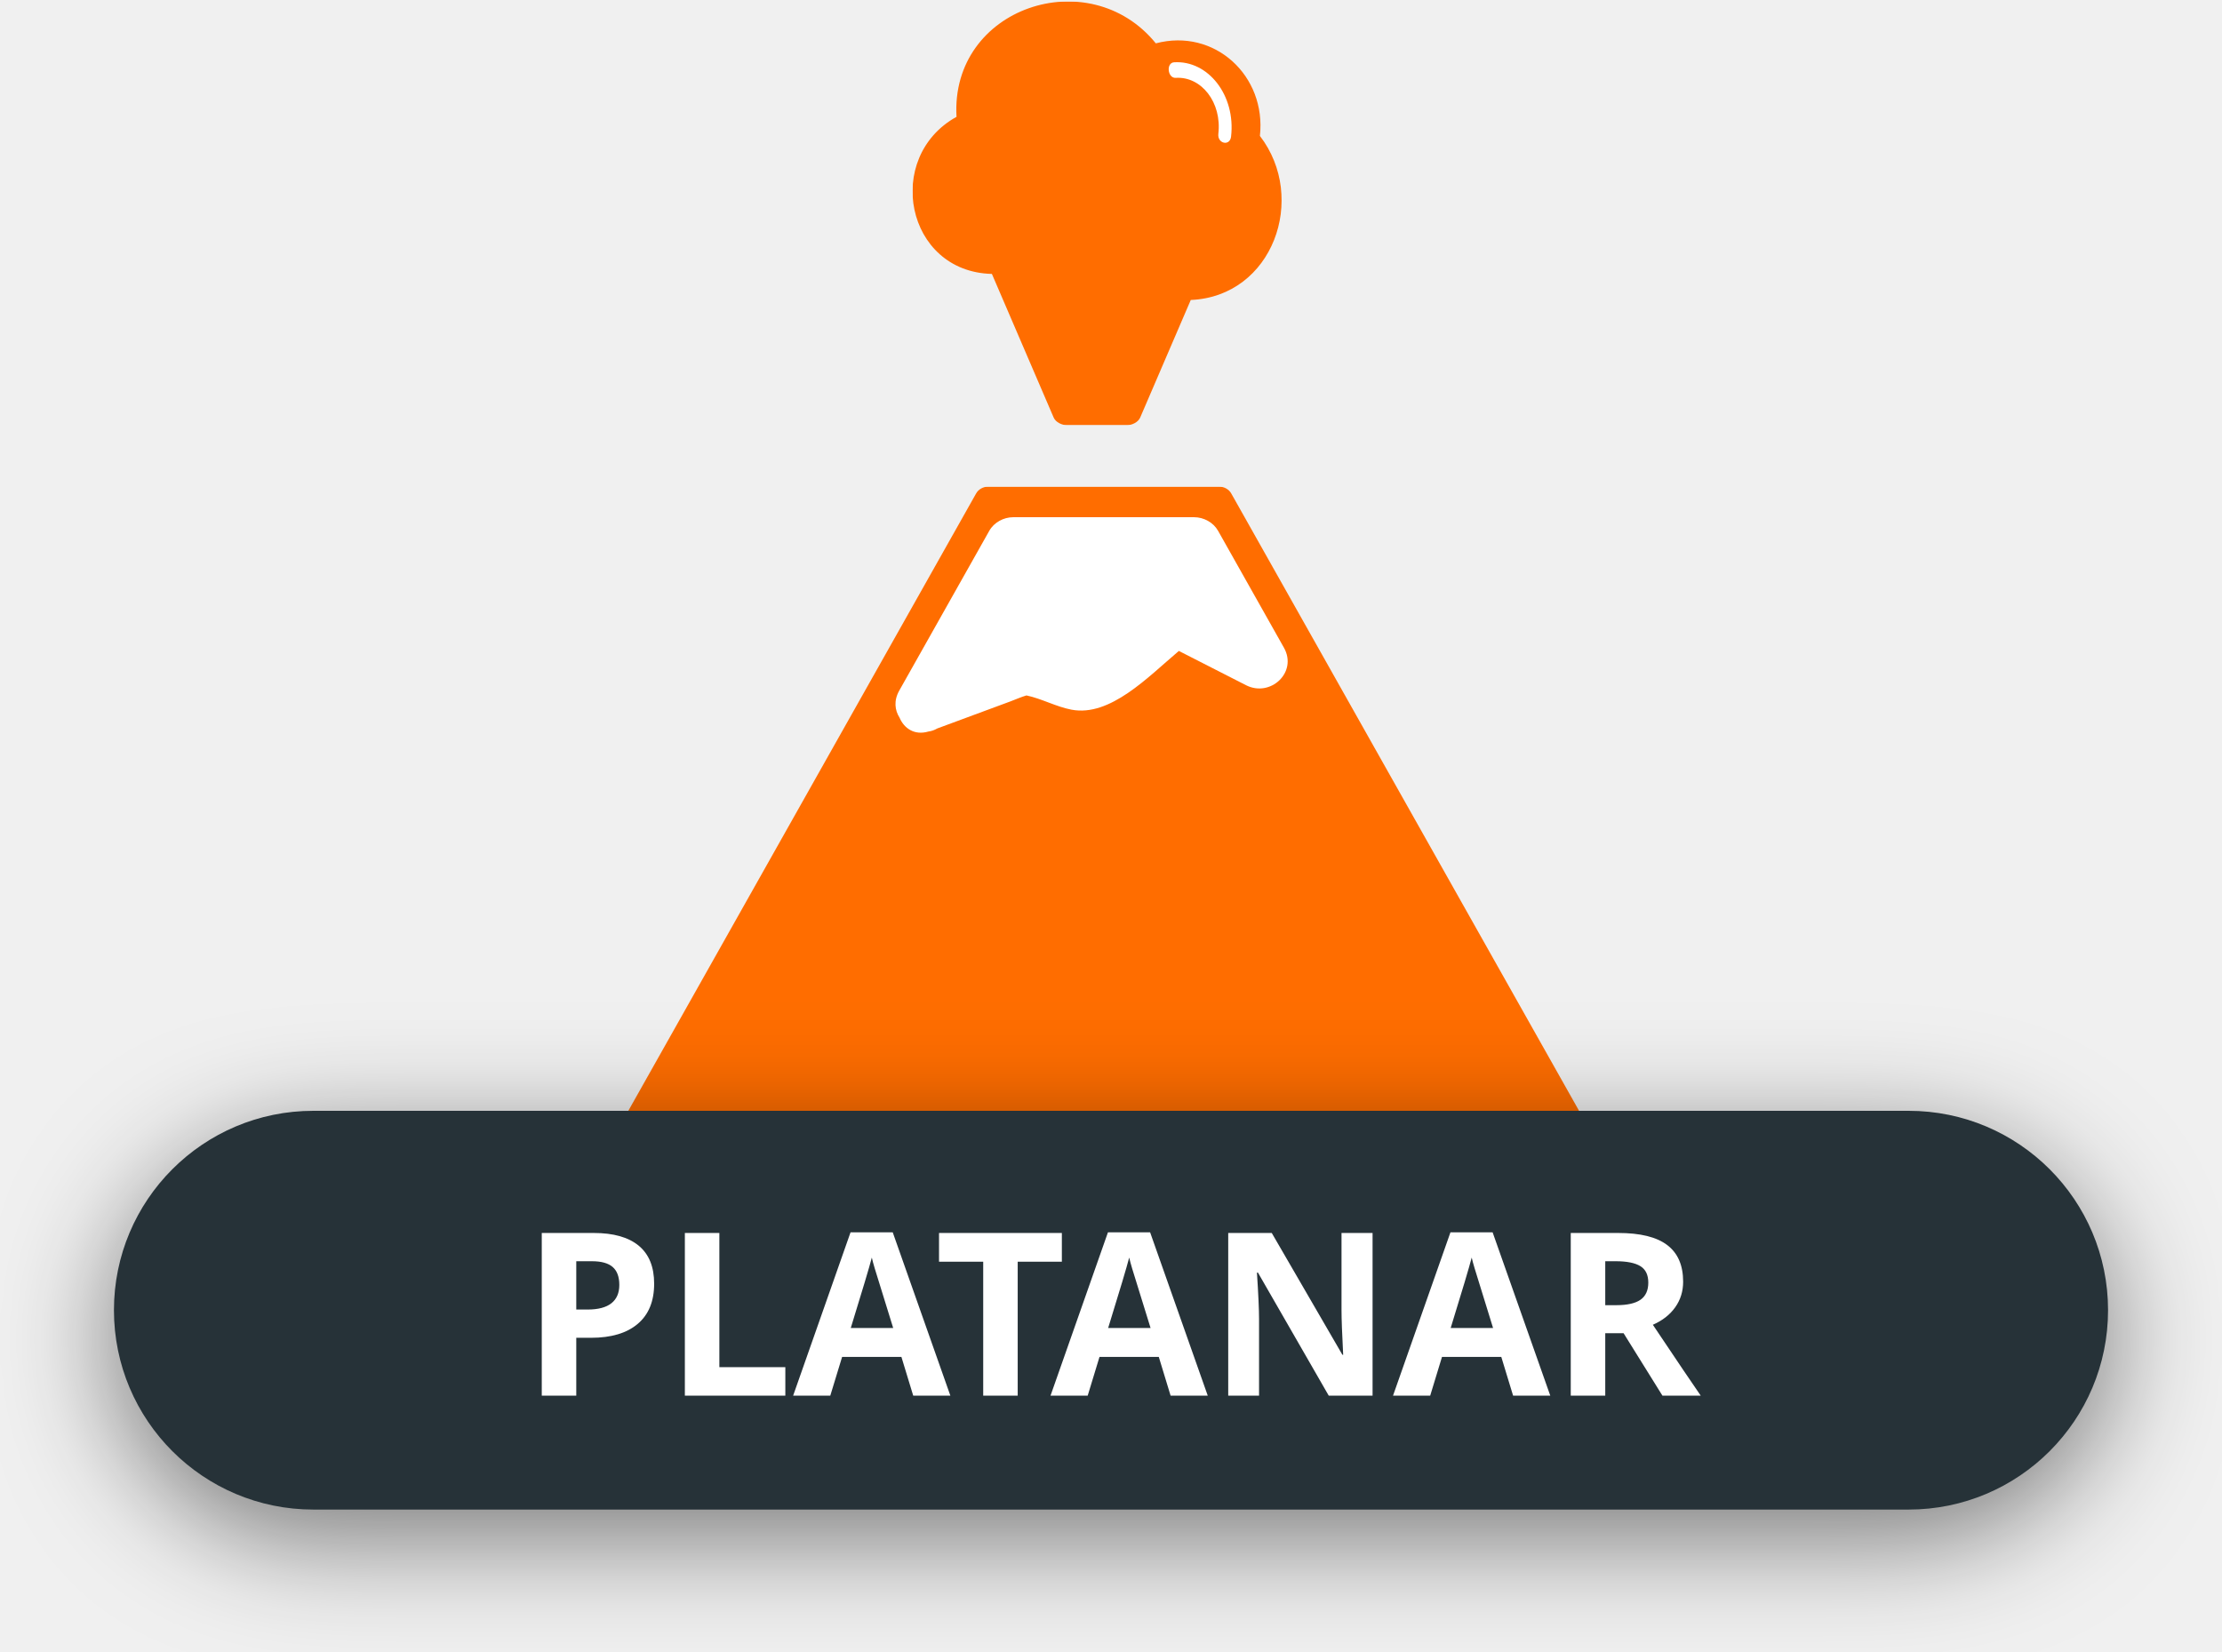
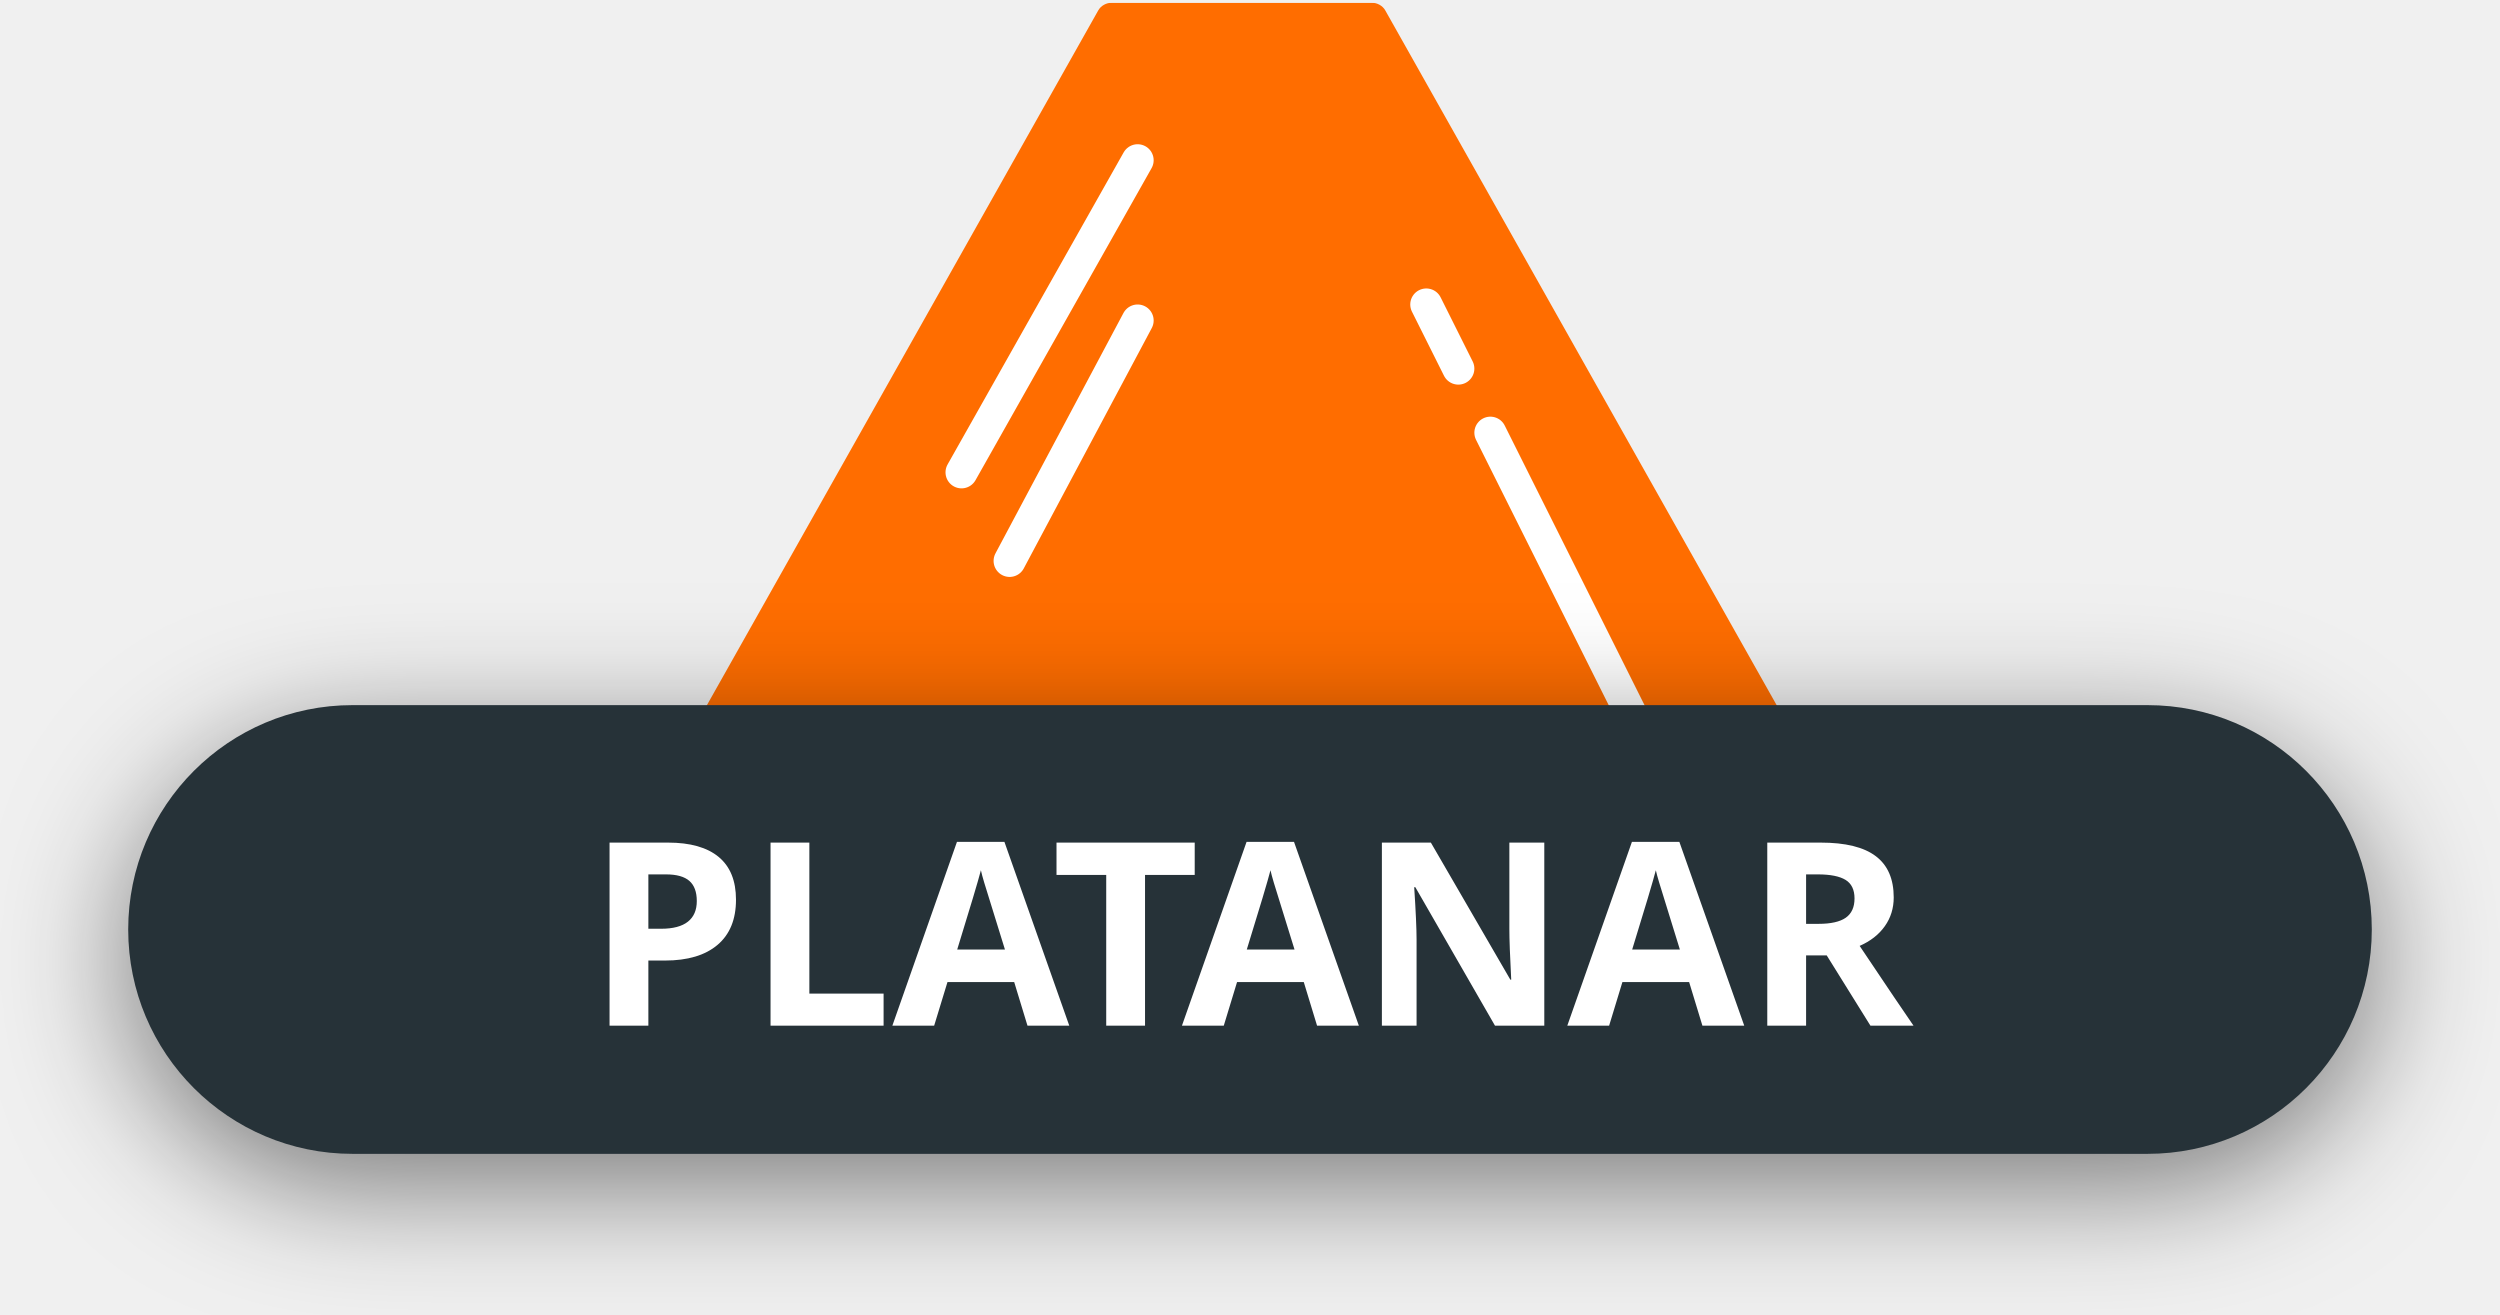
- <svg xmlns="http://www.w3.org/2000/svg" xmlns:xlink="http://www.w3.org/1999/xlink" width="78px" height="58px" viewBox="0 0 78 58" version="1.1">
+ <svg xmlns="http://www.w3.org/2000/svg" xmlns:xlink="http://www.w3.org/1999/xlink" width="78px" height="41px" viewBox="0 0 78 41" version="1.1">
  <defs>
    <polygon id="path-1" points="7.62968209e-05 0.082 33.486 0.082 33.486 22.708 7.62968209e-05 22.708" />
-     <polygon id="path-3" points="0.033 0.052 12.989 0.052 12.989 14.929 0.033 14.929" />
-     <rect id="path-5" x="0" y="39" width="70" height="14" rx="7" />
-     <filter x="-9.3%" y="-39.3%" width="118.6%" height="192.9%" filterUnits="objectBoundingBox" id="filter-6">
+     <rect id="path-3" x="0" y="22" width="70" height="14" rx="7" />
+     <filter x="-9.3%" y="-39.3%" width="118.6%" height="192.9%" filterUnits="objectBoundingBox" id="filter-4">
      <feOffset dx="0" dy="1" in="SourceAlpha" result="shadowOffsetOuter1" />
      <feGaussianBlur stdDeviation="2" in="shadowOffsetOuter1" result="shadowBlurOuter1" />
      <feColorMatrix values="0 0 0 0 0   0 0 0 0 0   0 0 0 0 0  0 0 0 0.5 0" type="matrix" in="shadowBlurOuter1" />
    </filter>
  </defs>
  <g id="Volcanes-fallas" stroke="none" stroke-width="1" fill="none" fill-rule="evenodd">
-     <g id="platanar" transform="translate(4, 0)">
+     <g id="PLATANAR" transform="translate(4, 0)">
      <g id="Page-1-Copy-2" transform="translate(18, 0)">
-         <g id="Group-3" transform="translate(0, 17.00385)">
+         <g id="Group-3" transform="translate(0, 0.003849)">
          <mask id="mask-2" fill="white">
            <use xlink:href="#path-1" />
          </mask>
          <g id="Clip-2" />
          <path d="M33.424,21.984 C30.984,17.653 28.545,13.323 26.105,8.992 C24.477,6.101 22.849,3.211 21.22,0.32 C21.137,0.173 20.969,0.082 20.8,0.082 L12.686,0.082 C12.517,0.082 12.349,0.173 12.266,0.32 C8.198,7.541 4.13,14.763 0.063,21.984 C-0.116,22.301 0.108,22.708 0.482,22.708 L33.004,22.708 C33.378,22.708 33.602,22.301 33.424,21.984" id="Fill-1" fill="#FF6D00" mask="url(#mask-2)" />
        </g>
-         <path d="M23.071,22.741 C22.3,21.372 21.529,20.004 20.758,18.635 C20.592,18.341 20.255,18.159 19.918,18.159 L13.568,18.159 C13.231,18.159 12.894,18.341 12.728,18.635 C11.674,20.508 10.619,22.379 9.565,24.25 C9.369,24.599 9.411,24.935 9.577,25.196 C9.736,25.571 10.098,25.827 10.589,25.684 C10.697,25.67 10.802,25.634 10.901,25.576 C11.758,25.259 12.614,24.942 13.471,24.625 C13.656,24.556 13.843,24.471 14.033,24.416 C14.568,24.529 15.075,24.814 15.612,24.916 C16.969,25.176 18.294,23.774 19.382,22.854 C20.168,23.255 20.954,23.656 21.74,24.057 C22.595,24.493 23.558,23.606 23.071,22.741" id="Fill-4" fill="#FFFFFF" />
-         <g id="Group-8" transform="translate(10, 0)">
-           <mask id="mask-4" fill="white">
-             <use xlink:href="#path-3" />
-           </mask>
-           <g id="Clip-7" />
-           <path d="M12.227,4.772 C12.46,2.666 10.641,0.976 8.573,1.522 C6.235,-1.359 1.355,0.257 1.577,4.102 C-0.983,5.517 -0.214,9.544 2.819,9.617 C3.542,11.297 4.264,12.978 4.987,14.659 C5.06,14.829 5.282,14.929 5.455,14.929 L7.557,14.929 C7.73,14.929 7.952,14.829 8.025,14.659 L9.8,10.532 C12.682,10.41 13.908,6.956 12.227,4.772" id="Fill-6" fill="#FF6D00" mask="url(#mask-4)" />
-         </g>
-         <path d="M19.368,2.646 C20.272,2.685 20.892,3.678 20.65,4.756 C20.574,5.097 21.006,5.243 21.083,4.902 C21.403,3.472 20.561,2.147 19.368,2.097 C19.079,2.084 19.079,2.634 19.368,2.646" id="Fill-9" fill="#FFFFFF" transform="translate(20.15132, 3.596311) rotate(-6) translate(-20.15132, -3.596311) " />
      </g>
+       <path d="M31.494,5 L26,14.737" id="Line" stroke="#FFFFFF" stroke-linecap="round" />
+       <path d="M31.494,10 L27.5,17.5" id="Line-Copy-2" stroke="#FFFFFF" stroke-linecap="round" />
+       <path d="M42.5,13.5 L47.5,23.5" id="Line-Copy" stroke="#FFFFFF" stroke-linecap="round" />
+       <path d="M40.5,9.5 L41.5,11.5" id="Line" stroke="#FFFFFF" stroke-linecap="round" />
      <g id="Rectangle-2-Copy-4">
-         <use fill="black" fill-opacity="1" filter="url(#filter-6)" xlink:href="#path-5" />
-         <use fill="#263238" fill-rule="evenodd" xlink:href="#path-5" />
+         <use fill="black" fill-opacity="1" filter="url(#filter-4)" xlink:href="#path-3" />
+         <use fill="#263238" fill-rule="evenodd" xlink:href="#path-3" />
      </g>
-       <path d="M16.229,45.977 L16.627,45.977 C16.999,45.977 17.278,45.903 17.463,45.756 C17.648,45.609 17.74,45.395 17.74,45.113 C17.74,44.829 17.663,44.62 17.508,44.484 C17.353,44.349 17.11,44.281 16.779,44.281 L16.229,44.281 L16.229,45.977 Z M18.963,45.07 C18.963,45.685 18.771,46.155 18.387,46.48 C18.003,46.806 17.456,46.969 16.748,46.969 L16.229,46.969 L16.229,49 L15.018,49 L15.018,43.289 L16.842,43.289 C17.535,43.289 18.061,43.438 18.422,43.736 C18.783,44.035 18.963,44.479 18.963,45.07 Z M20.041,49 L20.041,43.289 L21.252,43.289 L21.252,48 L23.568,48 L23.568,49 L20.041,49 Z M28.057,49 L27.643,47.641 L25.561,47.641 L25.146,49 L23.842,49 L25.857,43.266 L27.338,43.266 L29.361,49 L28.057,49 Z M27.354,46.625 C26.971,45.393 26.755,44.697 26.707,44.535 C26.659,44.374 26.624,44.246 26.604,44.152 C26.518,44.486 26.271,45.31 25.865,46.625 L27.354,46.625 Z M31.725,49 L30.514,49 L30.514,44.297 L28.963,44.297 L28.963,43.289 L33.275,43.289 L33.275,44.297 L31.725,44.297 L31.725,49 Z M37.092,49 L36.678,47.641 L34.596,47.641 L34.182,49 L32.877,49 L34.893,43.266 L36.373,43.266 L38.396,49 L37.092,49 Z M36.389,46.625 C36.006,45.393 35.79,44.697 35.742,44.535 C35.694,44.374 35.66,44.246 35.639,44.152 C35.553,44.486 35.307,45.31 34.9,46.625 L36.389,46.625 Z M44.182,49 L42.643,49 L40.158,44.68 L40.123,44.68 C40.173,45.443 40.197,45.987 40.197,46.312 L40.197,49 L39.115,49 L39.115,43.289 L40.643,43.289 L43.123,47.566 L43.15,47.566 C43.111,46.824 43.092,46.299 43.092,45.992 L43.092,43.289 L44.182,43.289 L44.182,49 Z M49.115,49 L48.701,47.641 L46.619,47.641 L46.205,49 L44.9,49 L46.916,43.266 L48.396,43.266 L50.42,49 L49.115,49 Z M48.412,46.625 C48.029,45.393 47.814,44.697 47.766,44.535 C47.717,44.374 47.683,44.246 47.662,44.152 C47.576,44.486 47.33,45.31 46.924,46.625 L48.412,46.625 Z M52.35,45.824 L52.74,45.824 C53.123,45.824 53.406,45.76 53.588,45.633 C53.77,45.505 53.861,45.305 53.861,45.031 C53.861,44.76 53.768,44.568 53.582,44.453 C53.396,44.339 53.107,44.281 52.717,44.281 L52.35,44.281 L52.35,45.824 Z M52.35,46.809 L52.35,49 L51.139,49 L51.139,43.289 L52.803,43.289 C53.579,43.289 54.153,43.43 54.525,43.713 C54.898,43.995 55.084,44.424 55.084,45 C55.084,45.336 54.992,45.635 54.807,45.896 C54.622,46.158 54.36,46.363 54.021,46.512 C54.881,47.796 55.441,48.625 55.701,49 L54.357,49 L52.994,46.809 L52.35,46.809 Z" fill="#FFFFFF" />
+       <path d="M16.229,28.977 L16.627,28.977 C16.999,28.977 17.278,28.903 17.463,28.756 C17.648,28.609 17.74,28.395 17.74,28.113 C17.74,27.829 17.663,27.62 17.508,27.484 C17.353,27.349 17.11,27.281 16.779,27.281 L16.229,27.281 L16.229,28.977 Z M18.963,28.07 C18.963,28.685 18.771,29.155 18.387,29.48 C18.003,29.806 17.456,29.969 16.748,29.969 L16.229,29.969 L16.229,32 L15.018,32 L15.018,26.289 L16.842,26.289 C17.535,26.289 18.061,26.438 18.422,26.736 C18.783,27.035 18.963,27.479 18.963,28.07 Z M20.041,32 L20.041,26.289 L21.252,26.289 L21.252,31 L23.568,31 L23.568,32 L20.041,32 Z M28.057,32 L27.643,30.641 L25.561,30.641 L25.146,32 L23.842,32 L25.857,26.266 L27.338,26.266 L29.361,32 L28.057,32 Z M27.354,29.625 C26.971,28.393 26.755,27.697 26.707,27.535 C26.659,27.374 26.624,27.246 26.604,27.152 C26.518,27.486 26.271,28.31 25.865,29.625 L27.354,29.625 Z M31.725,32 L30.514,32 L30.514,27.297 L28.963,27.297 L28.963,26.289 L33.275,26.289 L33.275,27.297 L31.725,27.297 L31.725,32 Z M37.092,32 L36.678,30.641 L34.596,30.641 L34.182,32 L32.877,32 L34.893,26.266 L36.373,26.266 L38.396,32 L37.092,32 Z M36.389,29.625 C36.006,28.393 35.79,27.697 35.742,27.535 C35.694,27.374 35.66,27.246 35.639,27.152 C35.553,27.486 35.307,28.31 34.9,29.625 L36.389,29.625 Z M44.182,32 L42.643,32 L40.158,27.68 L40.123,27.68 C40.173,28.443 40.197,28.987 40.197,29.312 L40.197,32 L39.115,32 L39.115,26.289 L40.643,26.289 L43.123,30.566 L43.15,30.566 C43.111,29.824 43.092,29.299 43.092,28.992 L43.092,26.289 L44.182,26.289 L44.182,32 Z M49.115,32 L48.701,30.641 L46.619,30.641 L46.205,32 L44.9,32 L46.916,26.266 L48.396,26.266 L50.42,32 L49.115,32 Z M48.412,29.625 C48.029,28.393 47.814,27.697 47.766,27.535 C47.717,27.374 47.683,27.246 47.662,27.152 C47.576,27.486 47.33,28.31 46.924,29.625 L48.412,29.625 Z M52.35,28.824 L52.74,28.824 C53.123,28.824 53.406,28.76 53.588,28.633 C53.77,28.505 53.861,28.305 53.861,28.031 C53.861,27.76 53.768,27.568 53.582,27.453 C53.396,27.339 53.107,27.281 52.717,27.281 L52.35,27.281 L52.35,28.824 Z M52.35,29.809 L52.35,32 L51.139,32 L51.139,26.289 L52.803,26.289 C53.579,26.289 54.153,26.43 54.525,26.713 C54.898,26.995 55.084,27.424 55.084,28 C55.084,28.336 54.992,28.635 54.807,28.896 C54.622,29.158 54.36,29.363 54.021,29.512 C54.881,30.796 55.441,31.625 55.701,32 L54.357,32 L52.994,29.809 L52.35,29.809 Z" fill="#FFFFFF" />
    </g>
  </g>
</svg>
